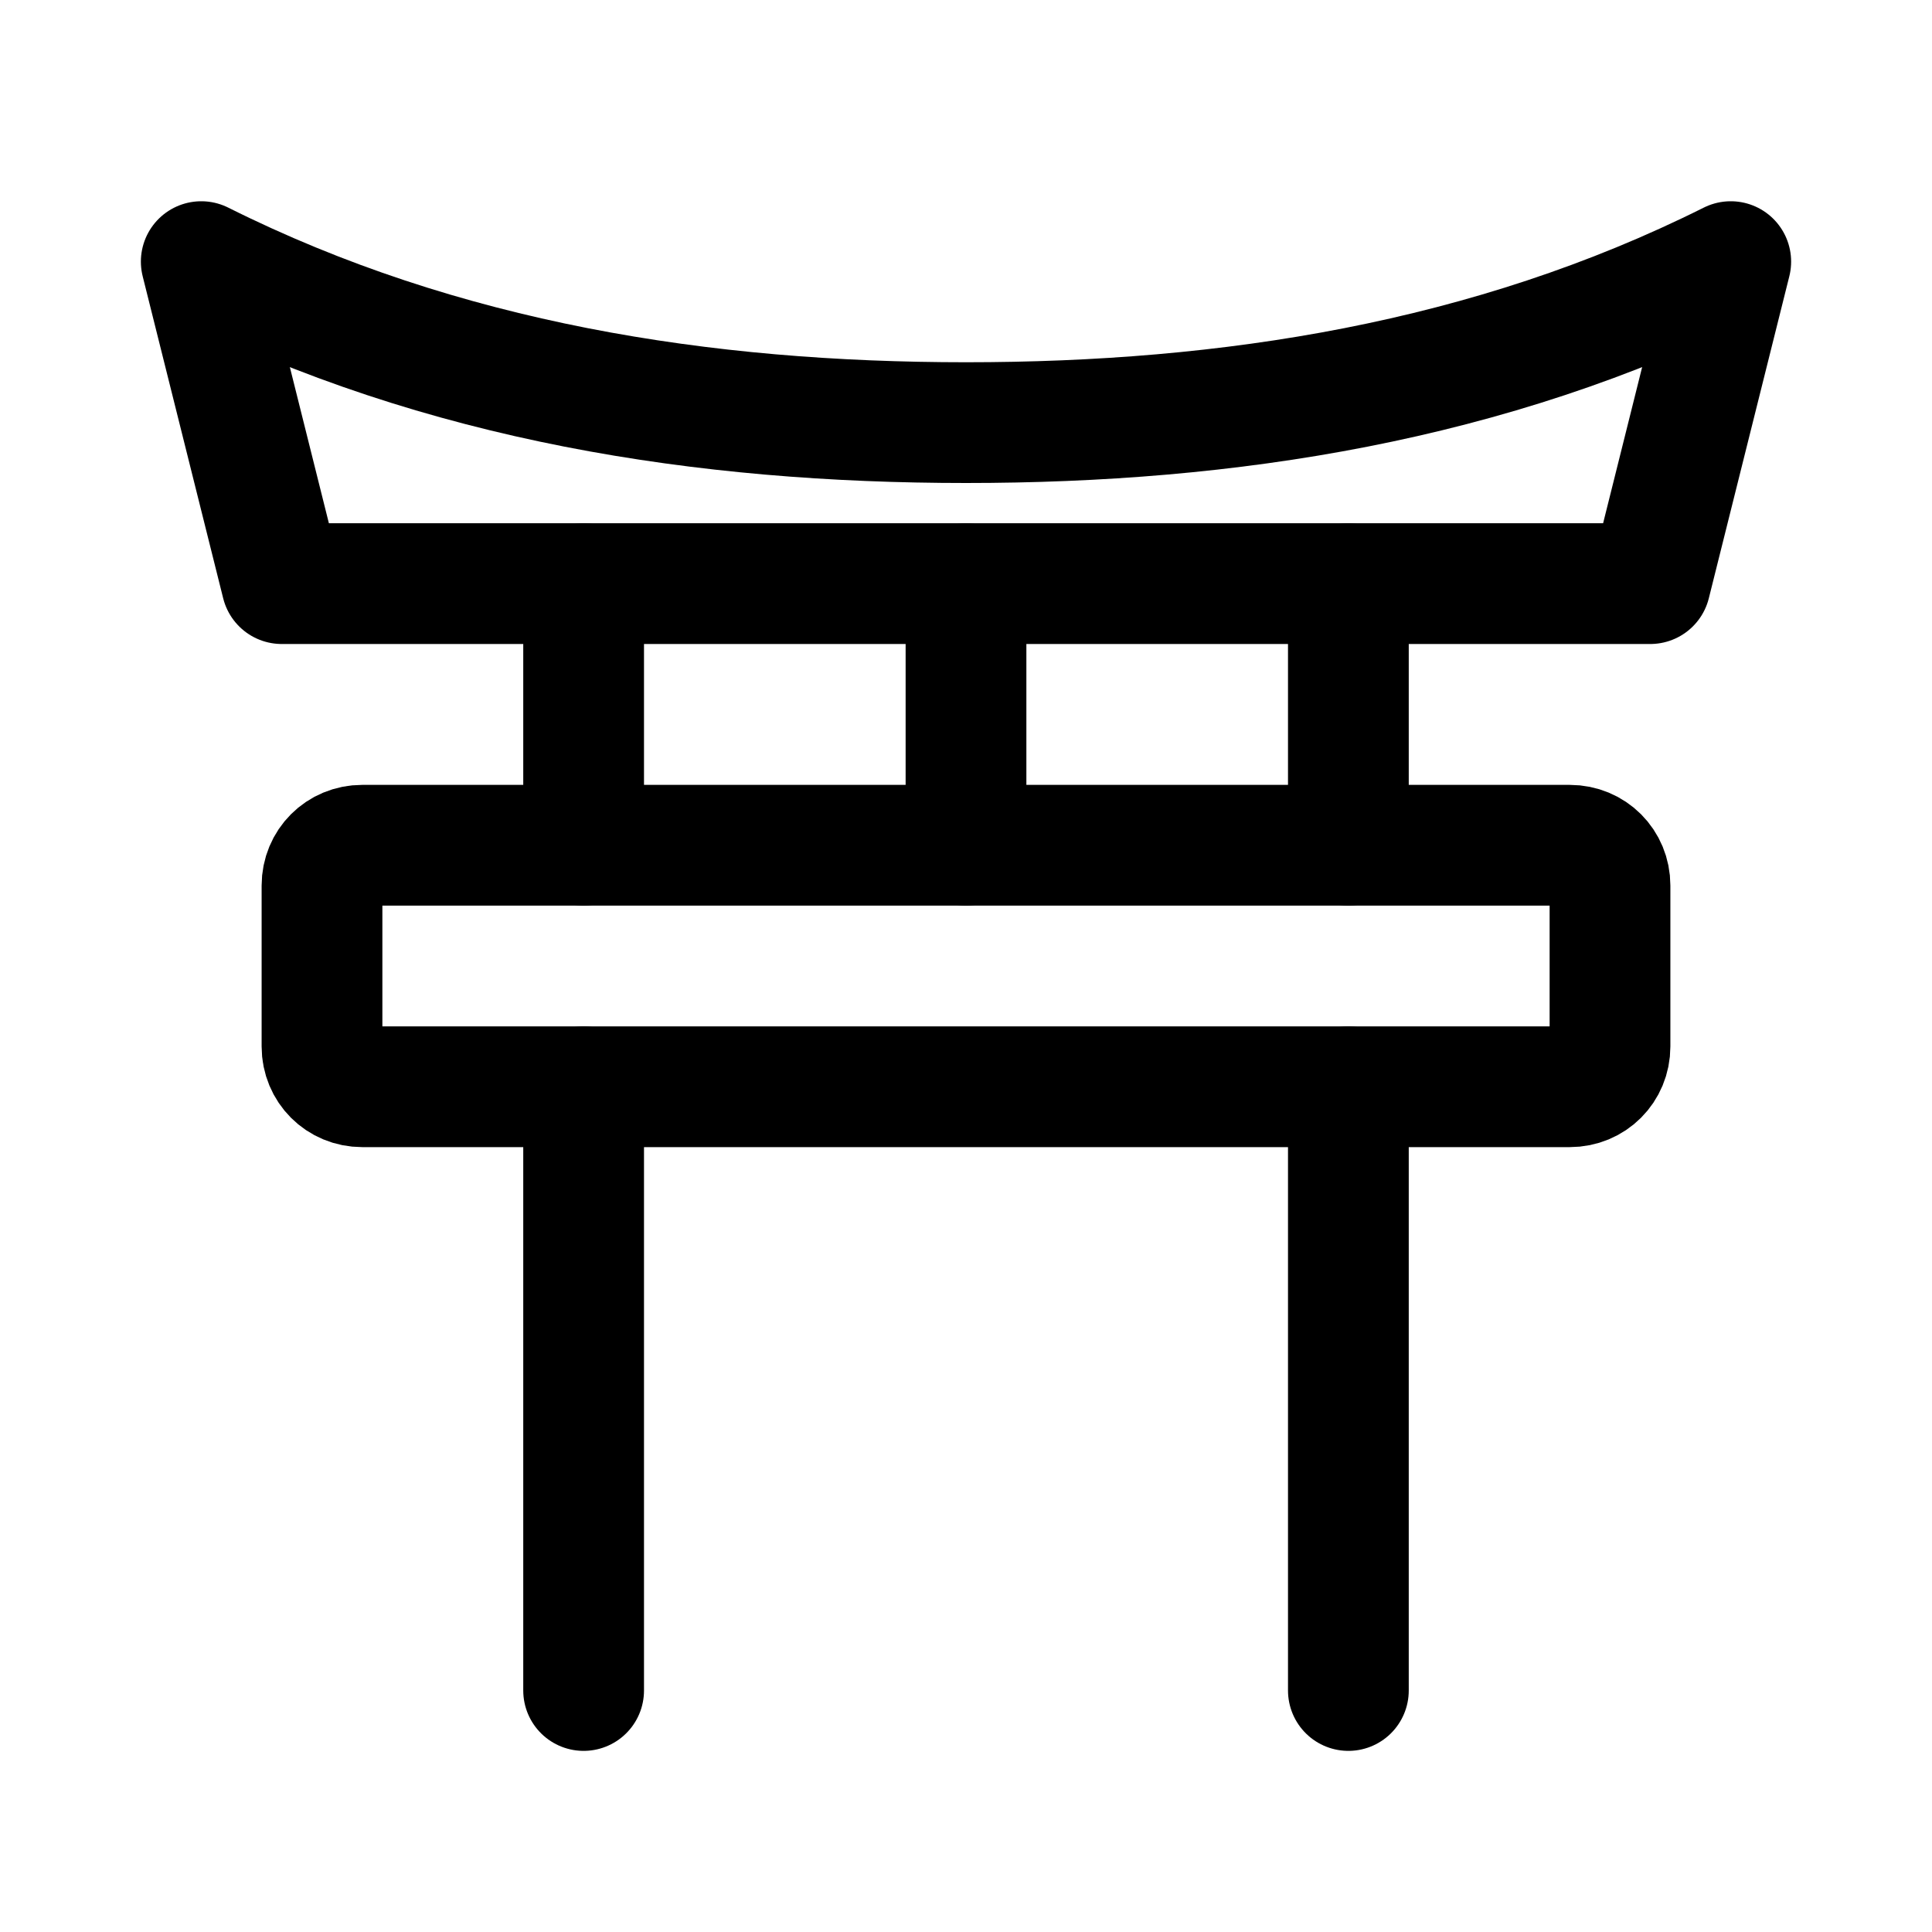
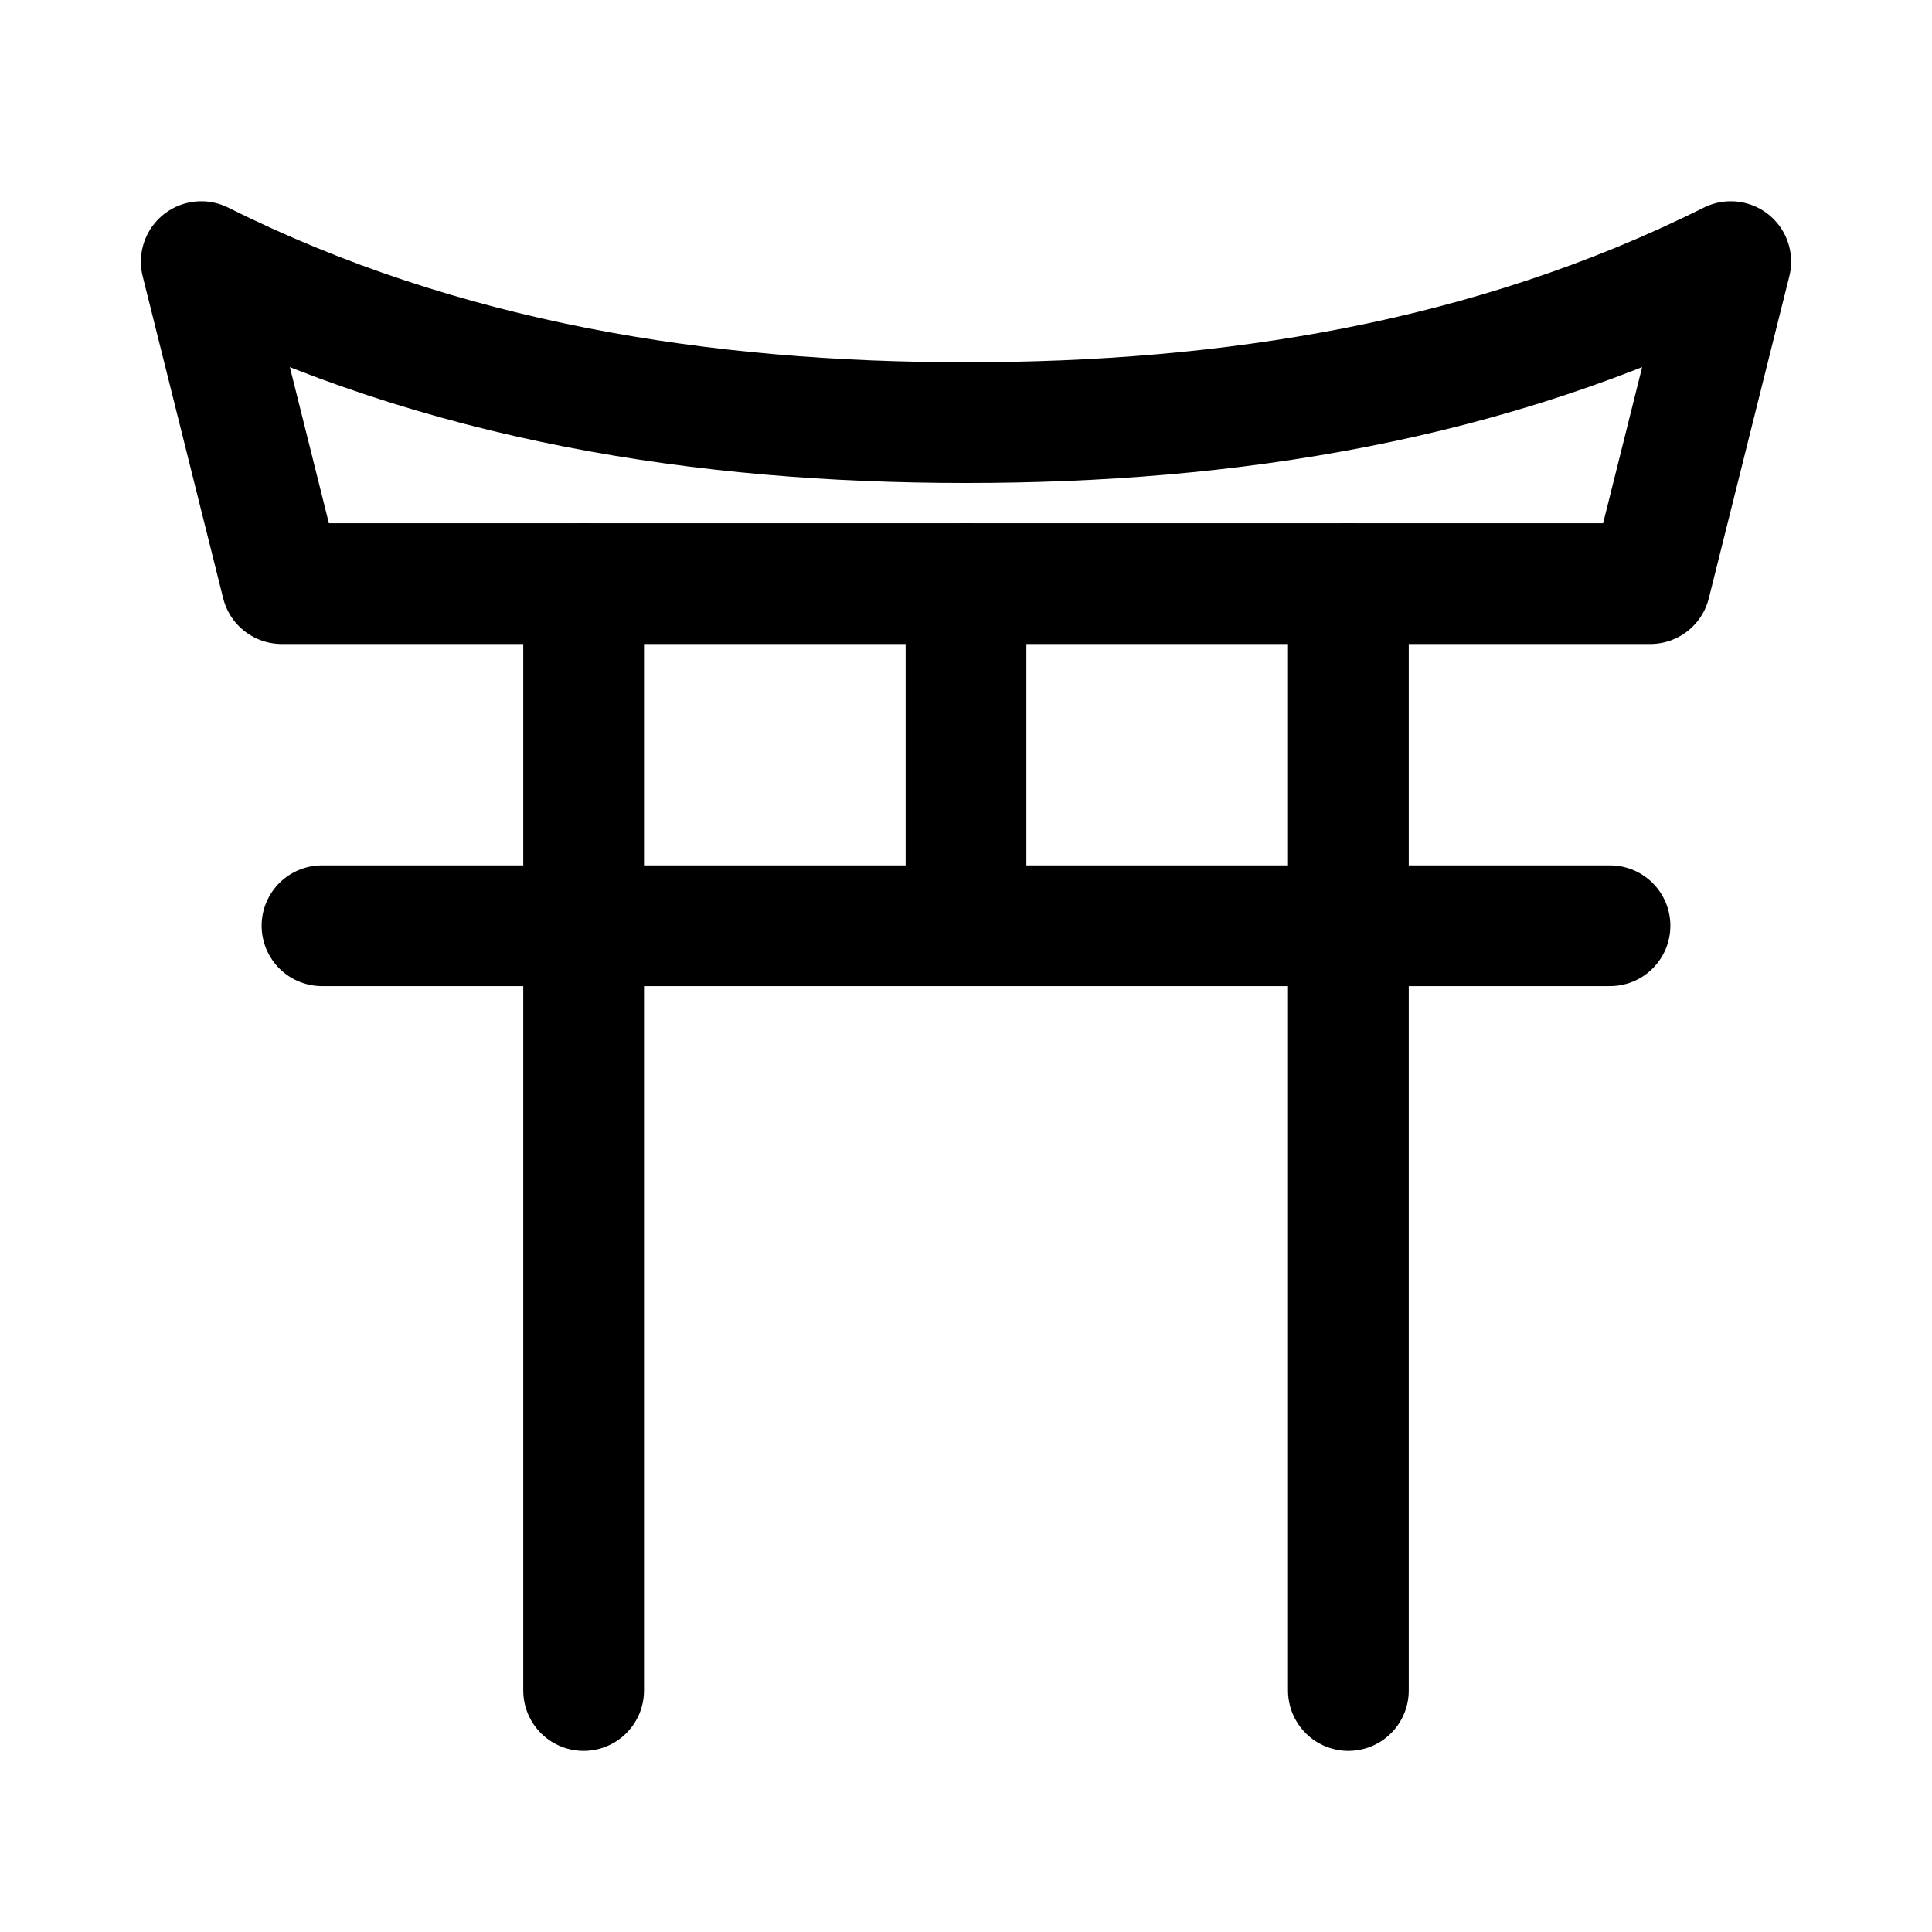
<svg xmlns="http://www.w3.org/2000/svg" viewBox="0 0 24 24" width="24" height="24" fill="none">
  <path d="M2.5 3.25C5.5 4.75 8.75 5.25 12 5.25 15.25 5.25 18.5 4.75 21.5 3.25L20.5 7.25H3.5L2.5 3.25Z" stroke="currentColor" stroke-width="1.5" stroke-linecap="round" stroke-linejoin="round" />
-   <path d="M4.5 10.5L19.5 10.5C19.78 10.5 20 10.72 20 11L20 13C20 13.28 19.78 13.5 19.5 13.5L4.5 13.5C4.22 13.5 4 13.28 4 13L4 11C4 10.72 4.22 10.5 4.5 10.5Z" stroke="currentColor" stroke-width="1.5" stroke-linecap="round" stroke-linejoin="round" />
-   <path d="M7.25 7.25V10.5M16.75 7.25V10.5M12 7.25V10.5M7.25 13.5V21M16.75 13.5V21" stroke="currentColor" stroke-width="1.5" stroke-linecap="round" stroke-linejoin="round" />
+   <path d="M4 11.5H20" stroke="currentColor" stroke-width="1.5" stroke-linecap="round" stroke-linejoin="round" />
+   <path d="M7.25 7.25V21M16.75 7.25V21M12 7.25V11.5" stroke="currentColor" stroke-width="1.5" stroke-linecap="round" stroke-linejoin="round" />
</svg>
